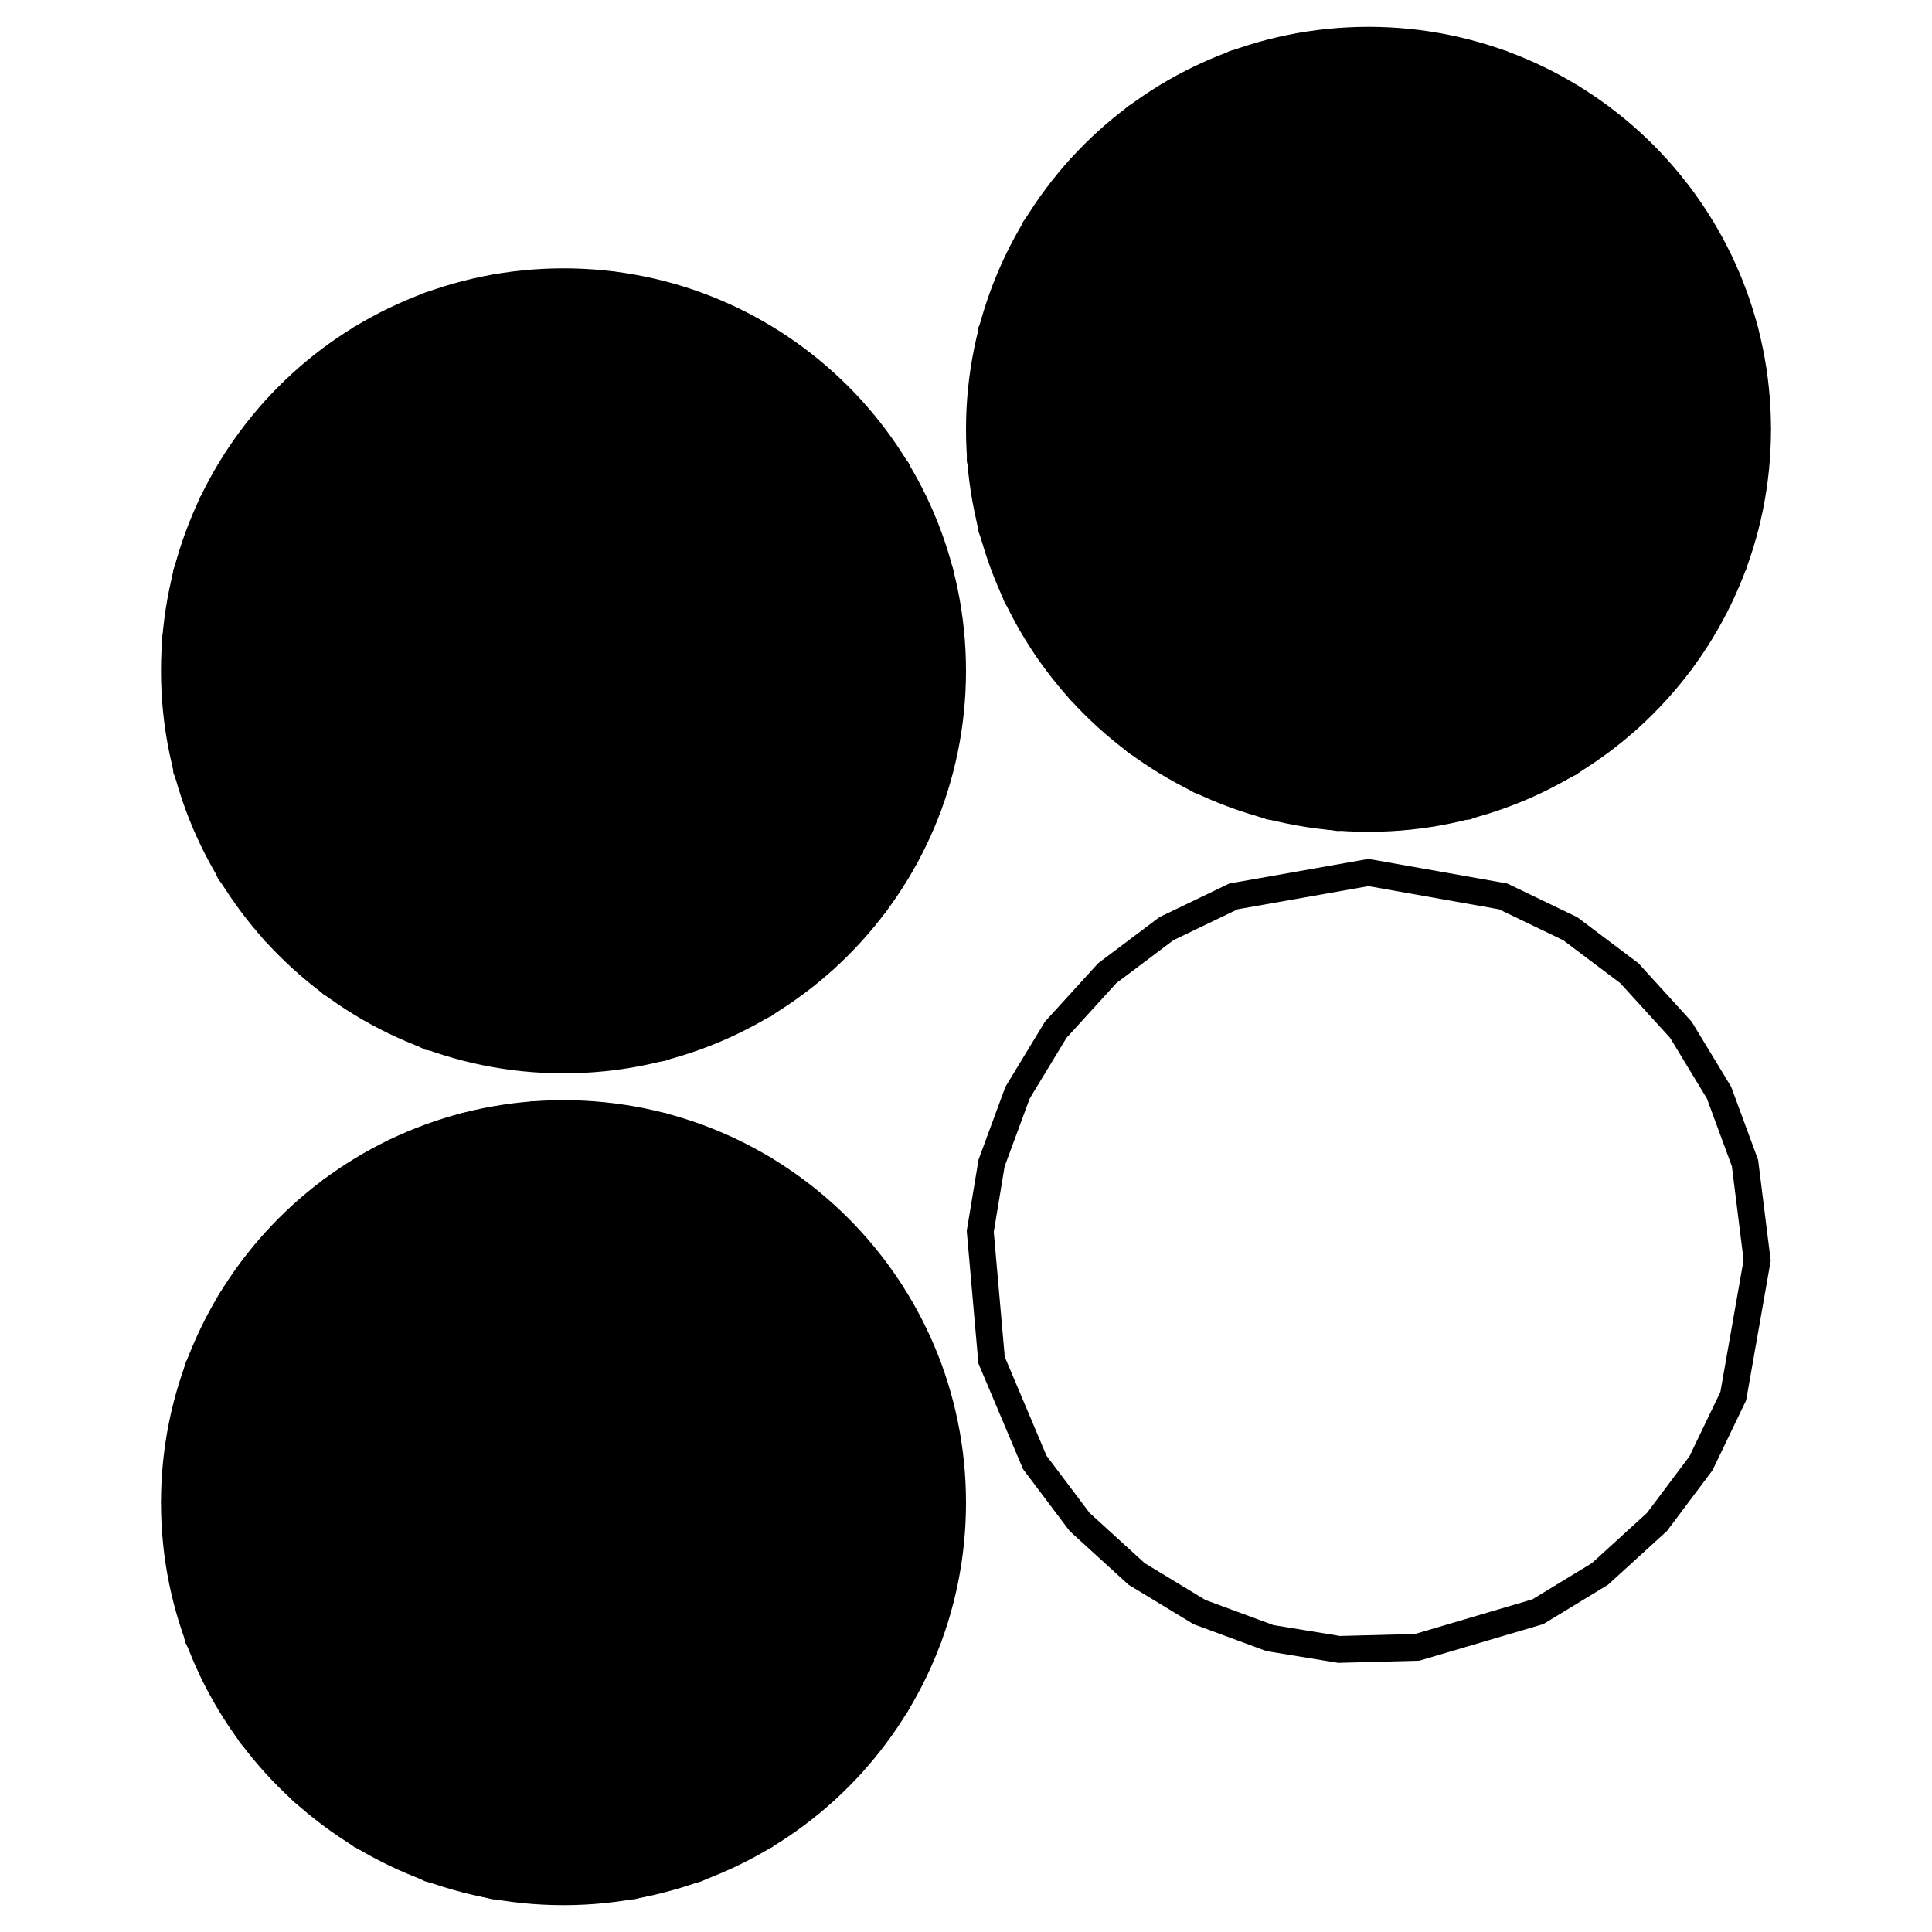
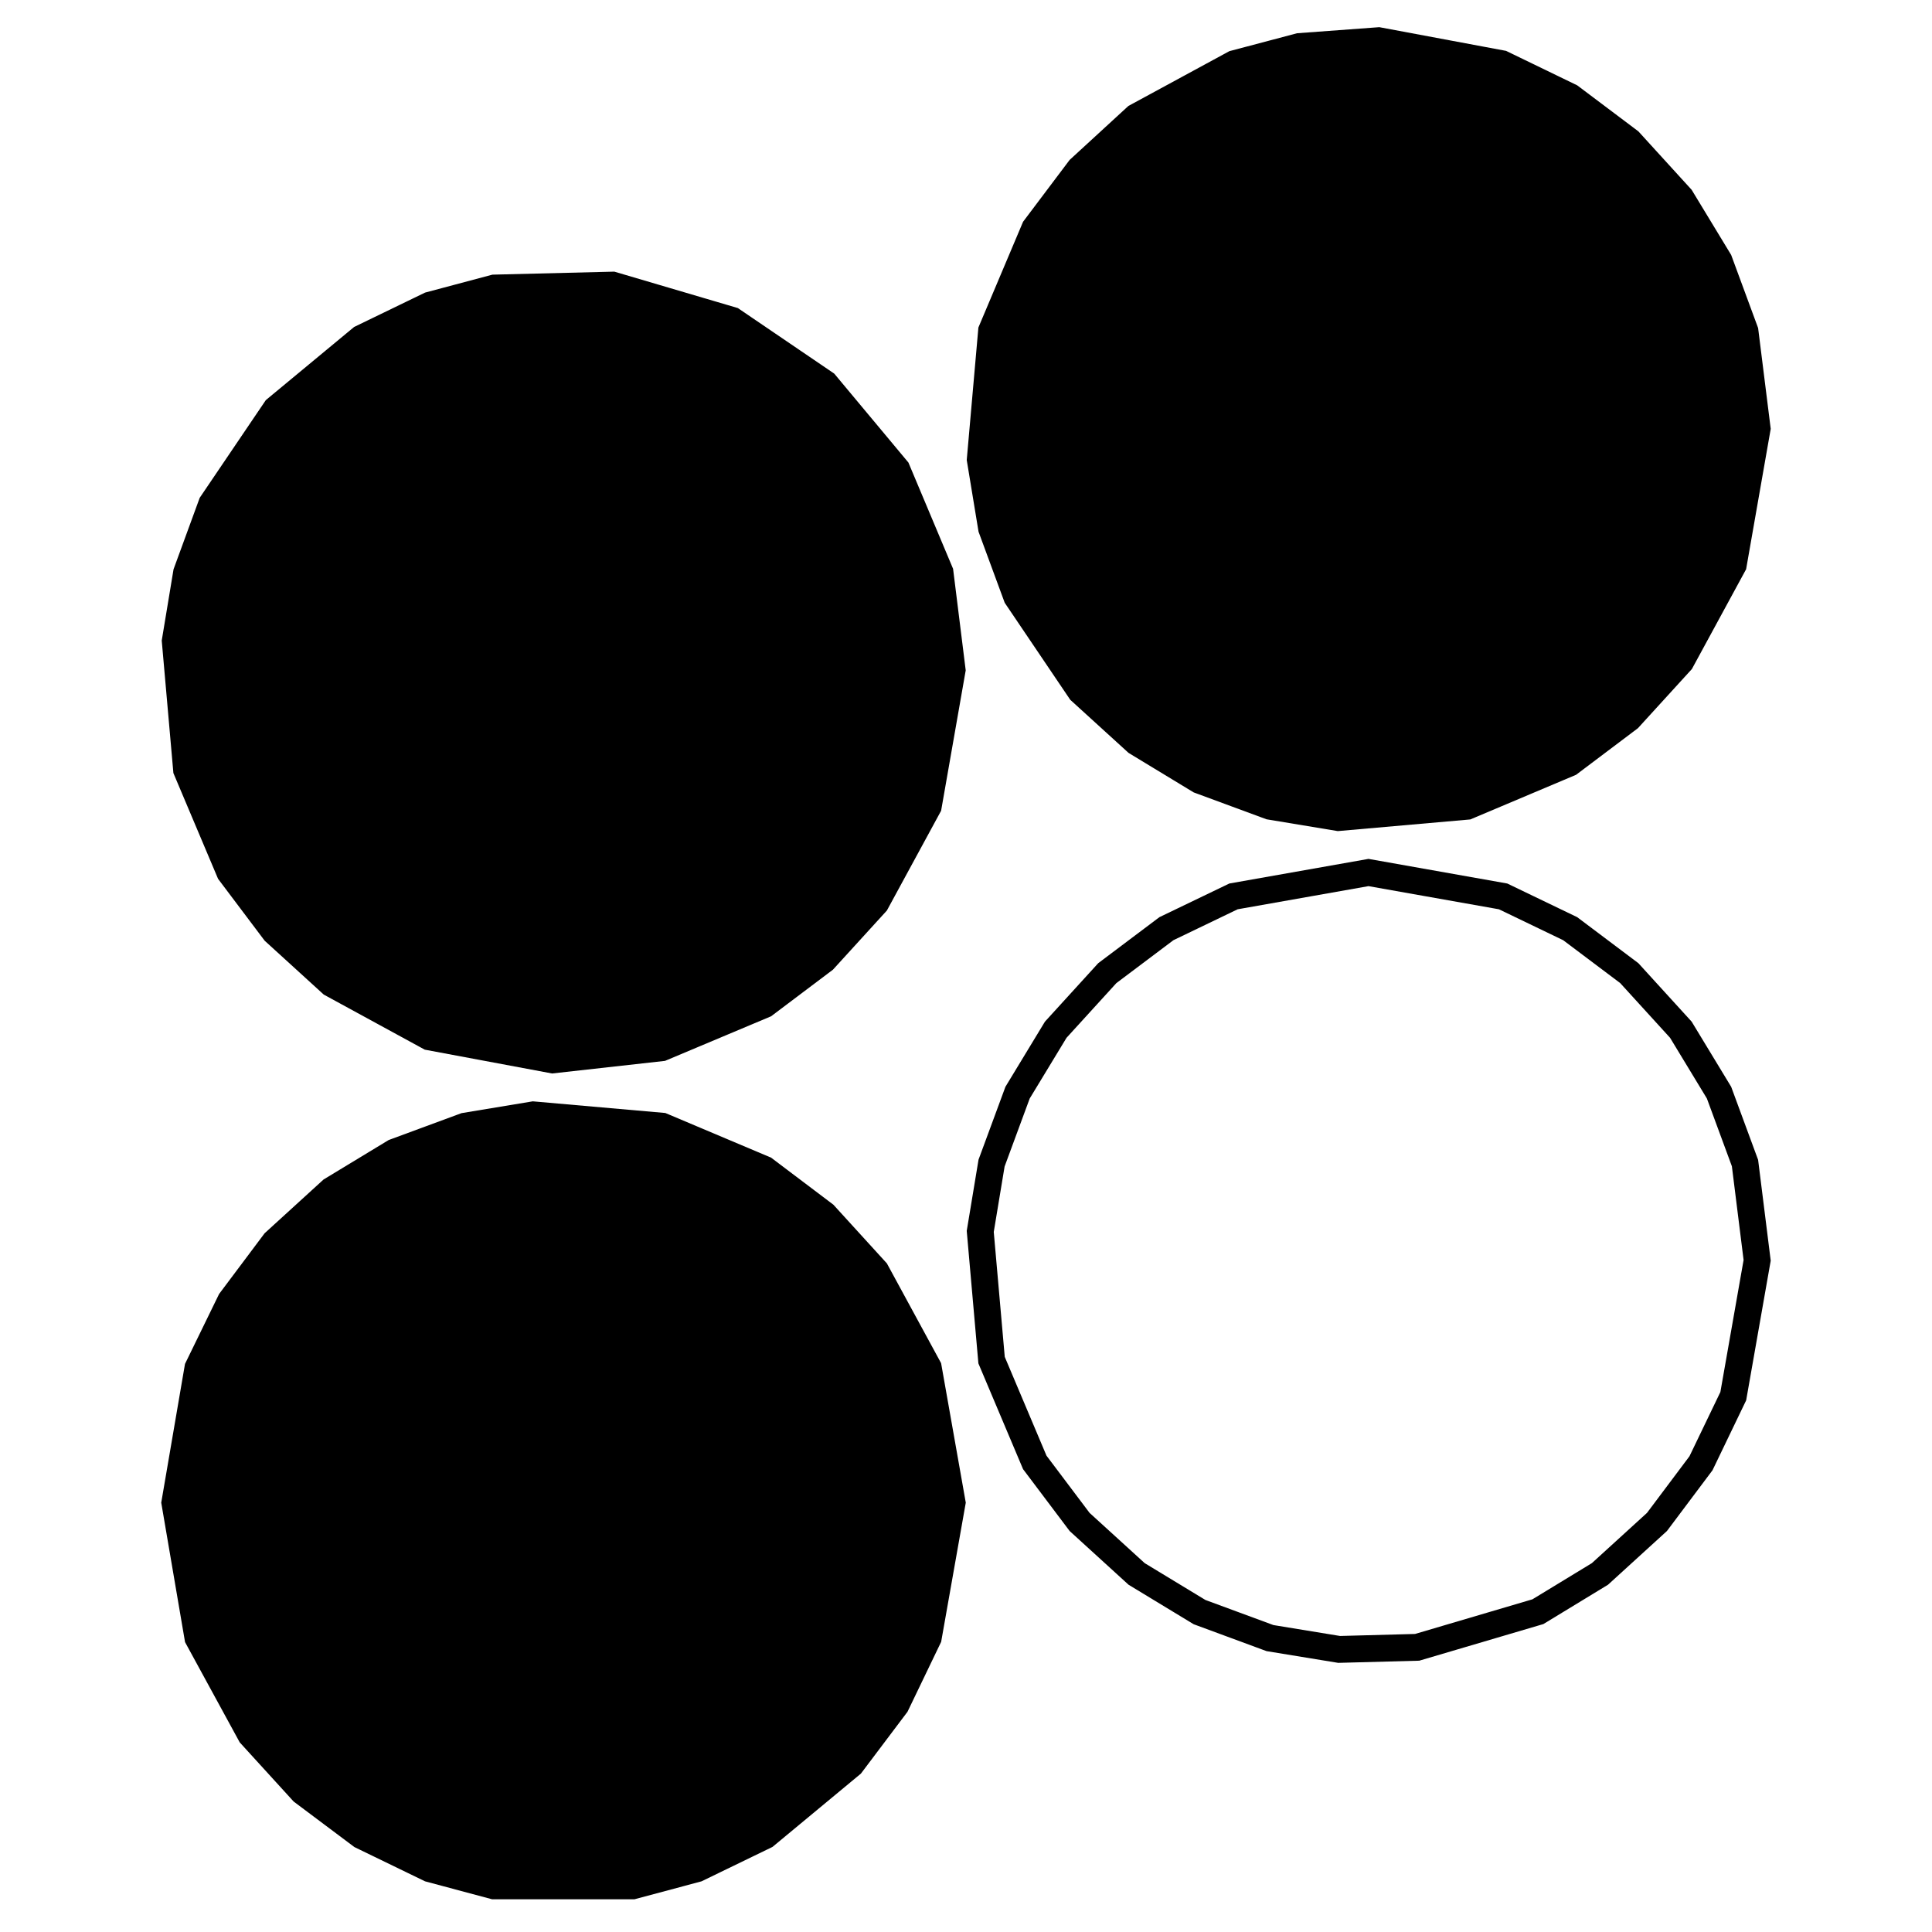
- <svg xmlns="http://www.w3.org/2000/svg" xmlns:xlink="http://www.w3.org/1999/xlink" width="72px" height="72px" viewBox="0 0 72 72" version="1.1">
-   <g id="Nouveau_symbole_2">
-     <defs>
-       <path id="Ellipse" d="M36 25 C36 16.716 29.284 10 21 10 12.716 10 6 16.716 6 25 6 33.284 12.716 40 21 40 29.284 40 36 33.284 36 25 Z" />
-     </defs>
-     <use id="Ellipse-1" xlink:href="#Ellipse" fill="#000000" fill-opacity="1" stroke="none" />
-     <defs>
-       <path id="stroke-path" d="M24.656 39.047 L28.484 37.438 30.703 35.766 32.641 33.641 34.594 30.047 35.484 24.969 35.031 21.328 33.422 17.5 30.75 14.297 27.281 11.938 22.828 10.625 18.422 10.734 16.016 11.375 13.469 12.609 10.281 15.25 7.891 18.781 6.953 21.344 6.531 23.891 6.953 28.688 8.563 32.5 10.234 34.719 12.359 36.656 16 38.641 20.594 39.5 Z" />
-     </defs>
-     <use id="Ellipse-2" stroke="#000000" stroke-opacity="1" stroke-linecap="round" fill="none" stroke-width="1" xlink:href="#stroke-path" />
-     <defs>
-       <path id="Ellipse-3" d="M66 16 C66 7.716 59.284 1 51 1 42.716 1 36 7.716 36 16 36 24.284 42.716 31 51 31 59.284 31 66 24.284 66 16 Z" />
-     </defs>
-     <use id="Ellipse-4" xlink:href="#Ellipse-3" fill="#000000" fill-opacity="1" stroke="none" />
-     <defs>
-       <path id="stroke-path-1" d="M54.672 30.047 L58.484 28.438 60.703 26.766 62.641 24.641 64.594 21.047 65.484 15.969 65.031 12.344 64.063 9.719 62.641 7.375 60.719 5.266 58.516 3.609 55.969 2.375 51.375 1.516 48.422 1.734 46 2.375 42.344 4.359 40.234 6.297 38.563 8.516 36.953 12.328 36.531 17.125 36.953 19.688 37.891 22.234 40.266 25.75 42.359 27.656 44.703 29.078 47.328 30.047 49.875 30.469 Z" />
-     </defs>
-     <use id="Ellipse-5" stroke="#000000" stroke-opacity="1" stroke-linecap="round" fill="none" stroke-width="1" xlink:href="#stroke-path-1" />
-     <defs>
-       <path id="Ellipse-6" d="M36 56 C36 47.716 29.284 41 21 41 12.716 41 6 47.716 6 56 6 64.284 12.716 71 21 71 29.284 71 36 64.284 36 56 Z" />
-     </defs>
-     <use id="Ellipse-7" xlink:href="#Ellipse-6" fill="#000000" fill-opacity="1" stroke="none" />
-     <defs>
-       <path id="stroke-path-2" d="M25.969 69.641 L28.516 68.406 31.719 65.75 33.391 63.531 34.594 61.031 35.484 56 34.594 50.969 32.641 47.375 30.719 45.266 28.484 43.578 24.672 41.969 19.875 41.547 17.328 41.969 14.703 42.938 12.359 44.359 10.234 46.297 8.594 48.484 7.375 50.984 6.516 56 7.375 61.031 9.344 64.641 11.281 66.766 13.469 68.406 16.016 69.641 18.406 70.281 23.578 70.281 Z" />
-     </defs>
-     <use id="Ellipse-8" stroke="#000000" stroke-opacity="1" stroke-linecap="round" fill="none" stroke-width="1" xlink:href="#stroke-path-2" />
-     <defs>
-       <path id="Path" d="M66 47 C66 38.716 59.284 32 51 32 42.716 32 36 38.716 36 47 36 55.284 42.716 62 51 62 59.284 62 66 55.284 66 47 Z" />
-     </defs>
-     <defs>
-       <path id="stroke-path-3" d="M52.813 61.391 L57.313 60.063 59.625 58.656 61.75 56.719 63.391 54.531 64.594 52.031 65.484 46.969 65.031 43.344 64.063 40.719 62.641 38.375 60.719 36.266 58.516 34.609 56.016 33.406 51 32.516 45.969 33.406 43.469 34.609 41.266 36.266 39.344 38.375 37.922 40.719 36.953 43.344 36.531 45.891 36.953 50.688 38.563 54.5 40.234 56.719 42.359 58.656 44.703 60.078 47.328 61.047 49.906 61.469 Z" />
-     </defs>
-     <use id="Path-1" stroke="#000000" stroke-opacity="1" stroke-linecap="round" fill="none" stroke-width="1" xlink:href="#stroke-path-3" />
+ <svg xmlns="http://www.w3.org/2000/svg" width="72px" height="72px" viewBox="0 0 72 72" version="1.1">
+   <g>
+     <path id="btn1" stroke="#000" fill="#000" d="M24.656 39.047 L28.484 37.438 30.703 35.766 32.641 33.641 34.594 30.047 35.484 24.969 35.031 21.328 33.422 17.5 30.75 14.297 27.281 11.938 22.828 10.625 18.422 10.734 16.016 11.375 13.469 12.609 10.281 15.25 7.891 18.781 6.953 21.344 6.531 23.891 6.953 28.688 8.563 32.5 10.234 34.719 12.359 36.656 16 38.641 20.594 39.5 Z" />
+     <path id="btn2" stroke="#000" fill="#000" d="M54.672 30.047 L58.484 28.438 60.703 26.766 62.641 24.641 64.594 21.047 65.484 15.969 65.031 12.344 64.063 9.719 62.641 7.375 60.719 5.266 58.516 3.609 55.969 2.375 51.375 1.516 48.422 1.734 46 2.375 42.344 4.359 40.234 6.297 38.563 8.516 36.953 12.328 36.531 17.125 36.953 19.688 37.891 22.234 40.266 25.75 42.359 27.656 44.703 29.078 47.328 30.047 49.875 30.469 Z" />
+     <path id="btn3" stroke="#000" fill="#000" d="M25.969 69.641 L28.516 68.406 31.719 65.75 33.391 63.531 34.594 61.031 35.484 56 34.594 50.969 32.641 47.375 30.719 45.266 28.484 43.578 24.672 41.969 19.875 41.547 17.328 41.969 14.703 42.938 12.359 44.359 10.234 46.297 8.594 48.484 7.375 50.984 6.516 56 7.375 61.031 9.344 64.641 11.281 66.766 13.469 68.406 16.016 69.641 18.406 70.281 23.578 70.281 Z" />
+     <path id="btn4" stroke="#000" fill="none" d="M52.813 61.391 L57.313 60.063 59.625 58.656 61.75 56.719 63.391 54.531 64.594 52.031 65.484 46.969 65.031 43.344 64.063 40.719 62.641 38.375 60.719 36.266 58.516 34.609 56.016 33.406 51 32.516 45.969 33.406 43.469 34.609 41.266 36.266 39.344 38.375 37.922 40.719 36.953 43.344 36.531 45.891 36.953 50.688 38.563 54.5 40.234 56.719 42.359 58.656 44.703 60.078 47.328 61.047 49.906 61.469 Z" />
  </g>
</svg>
